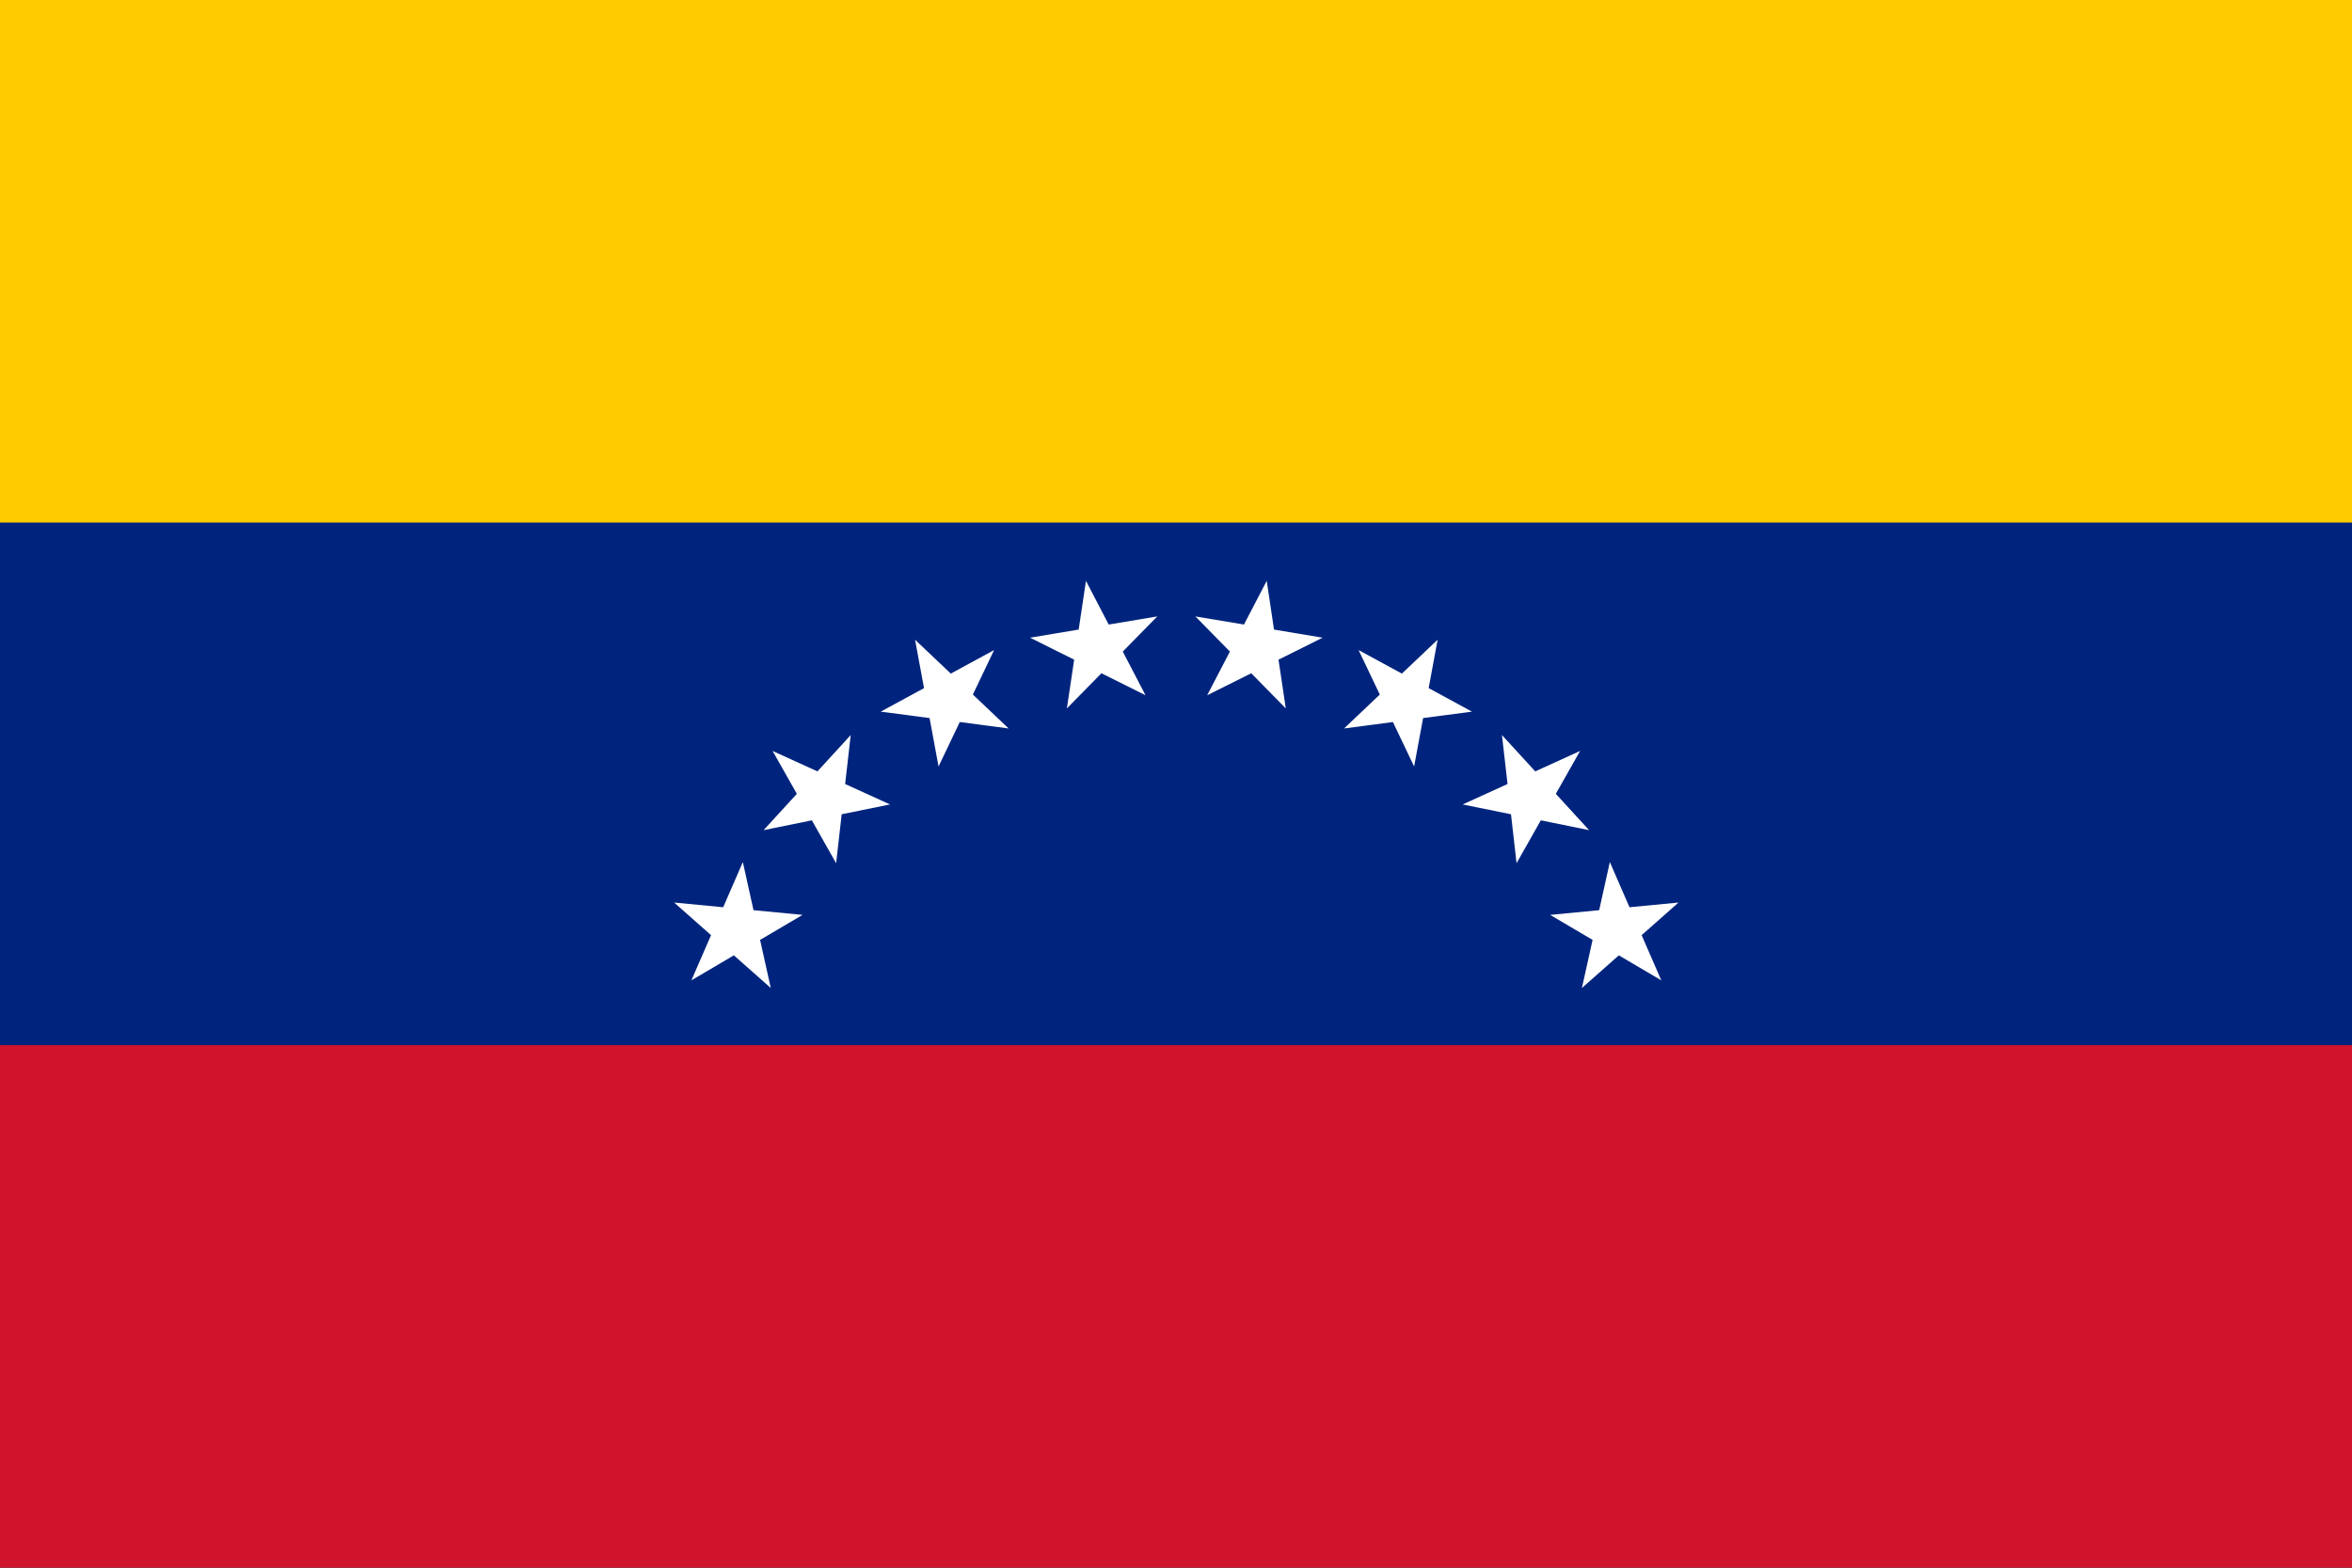
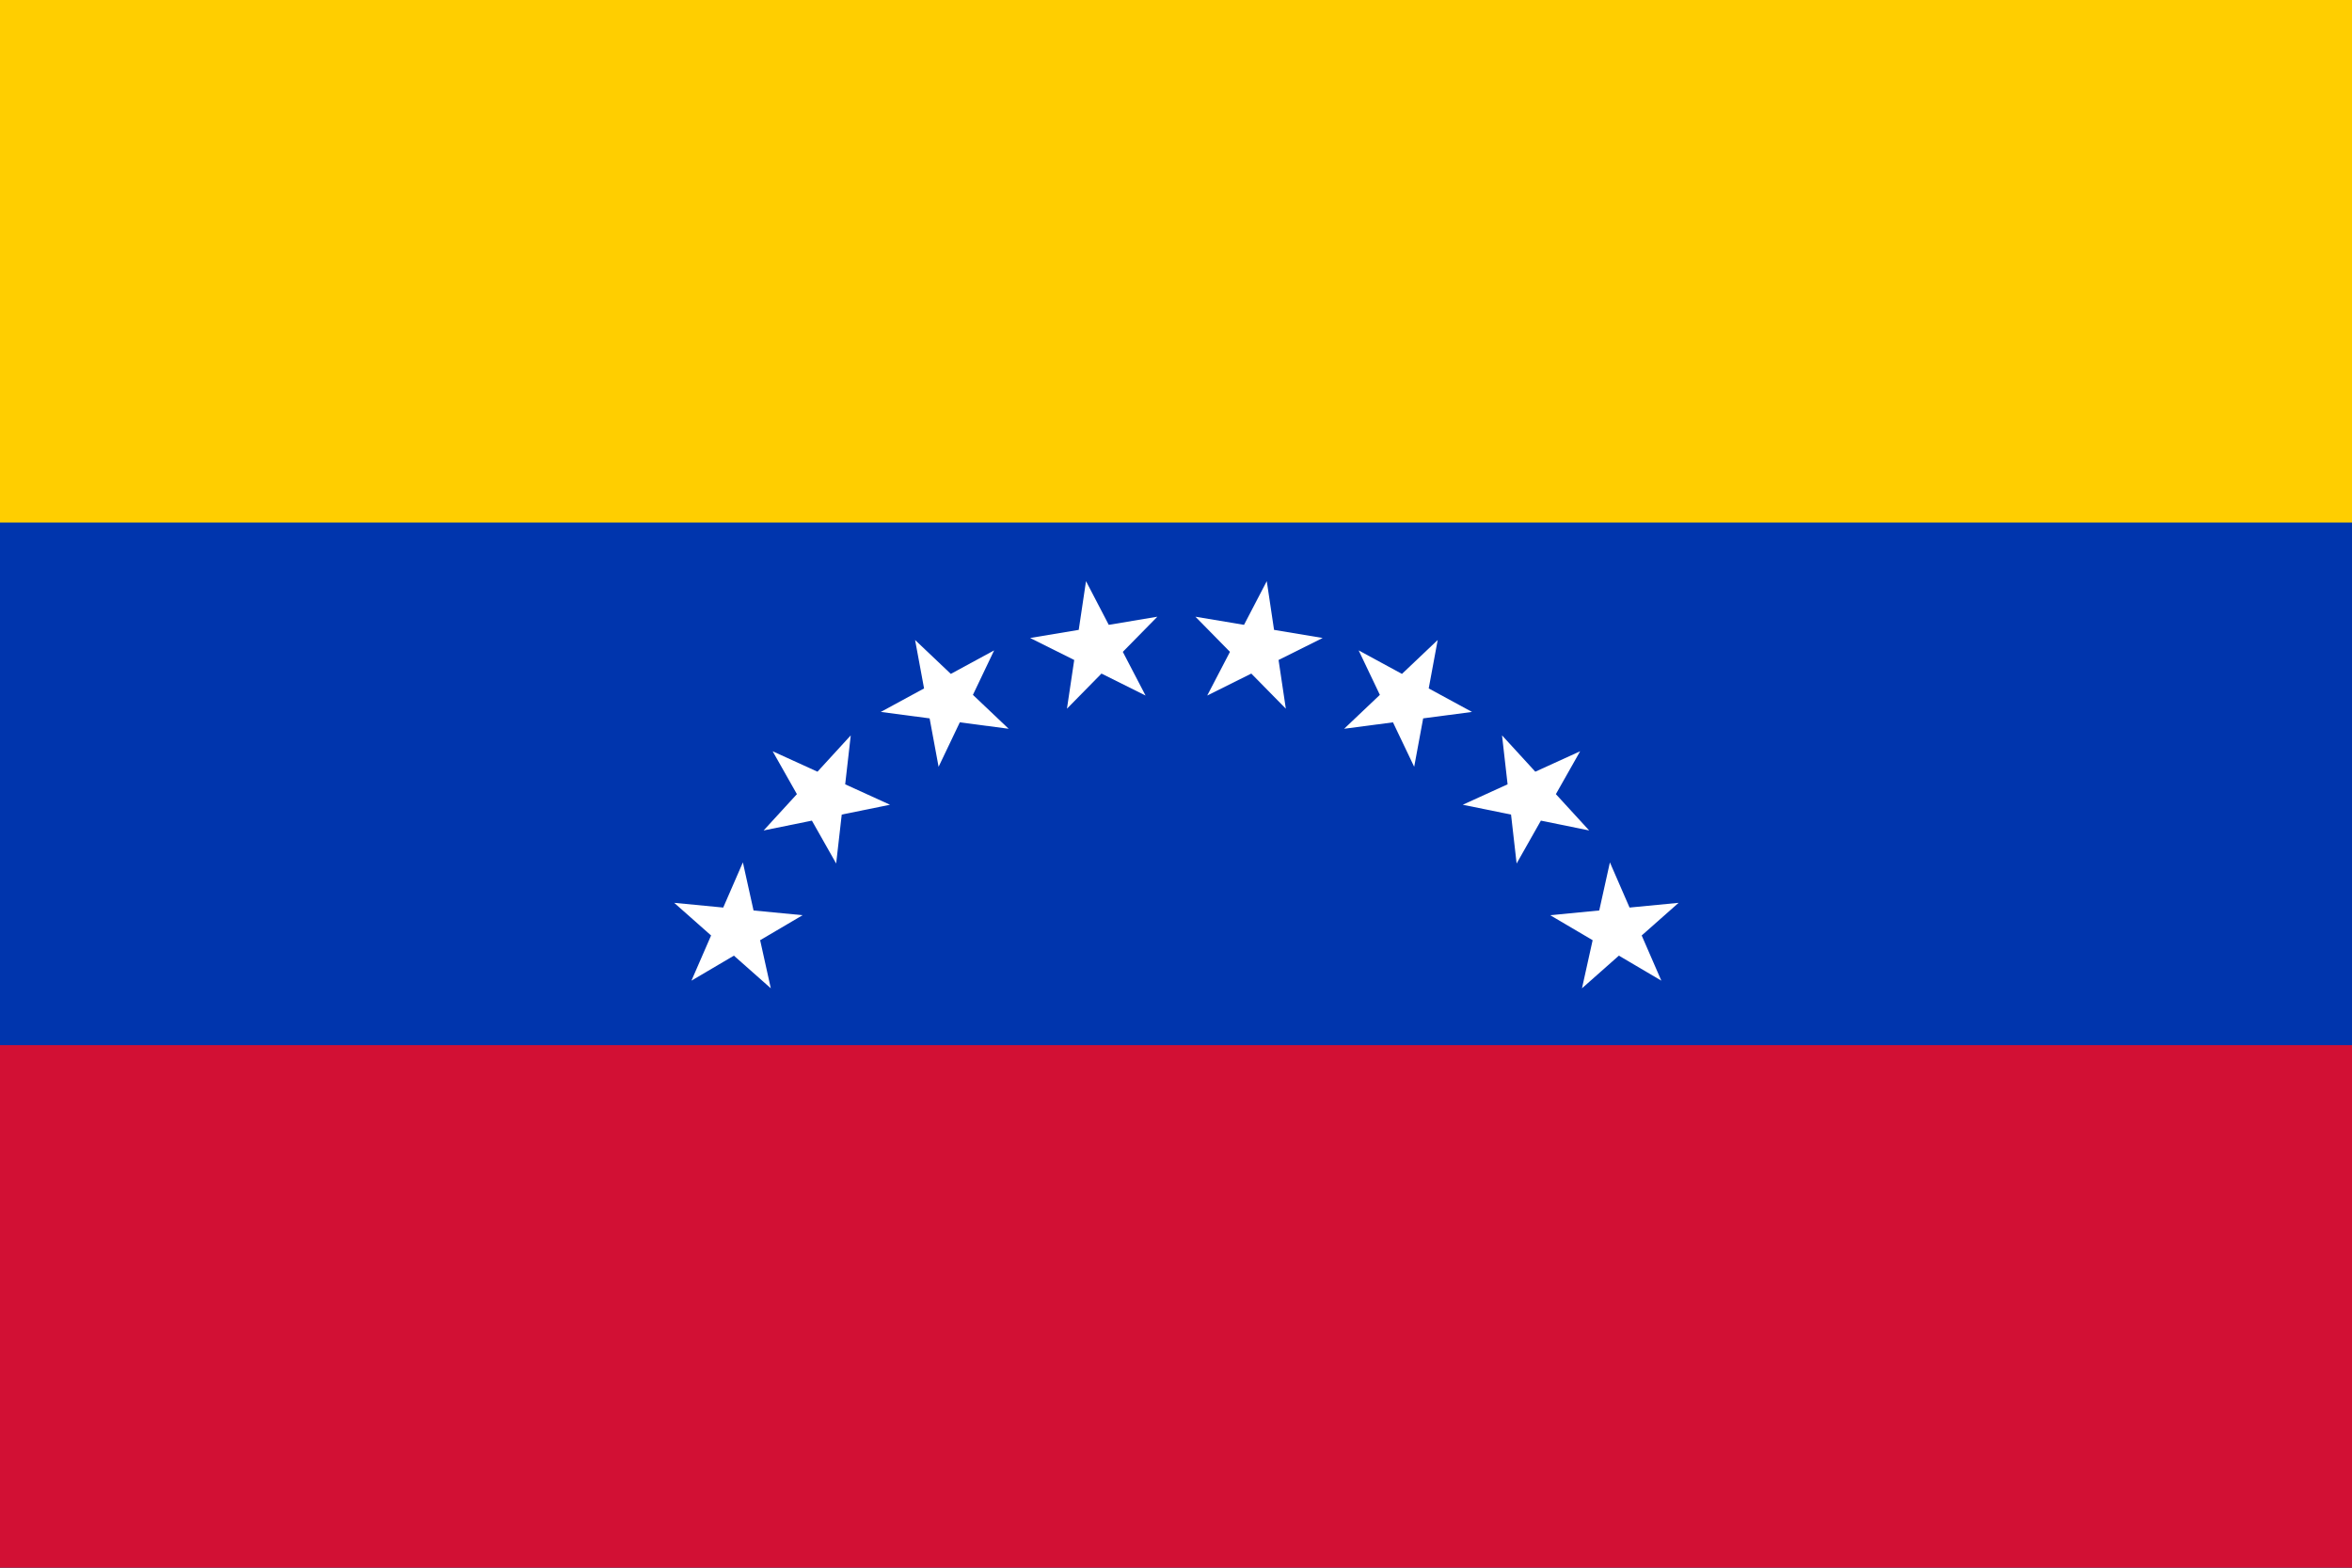
<svg xmlns="http://www.w3.org/2000/svg" viewBox="0 0 180 120" width="900" height="600">
-   <clipPath id="vx-883f7f4b-flag1">
+   <clipPath id="vx-3f37270c-flag1">
    <polygon points="0,0 180,0 180,120 0,120" />
  </clipPath>
-   <g clip-path="url(#vx-883f7f4b-flag1)">
-     <polygon points="0,0 180,0 180,120 0,120" fill="#ffcc00" />
-     <polygon points="0,40 180,40 180,120 0,120" fill="#00247d" />
-     <polygon points="0,80 180,80 180,120 0,120" fill="#cf142b" />
-     <polygon points="51.593,69.085 55.346,69.446 56.85,65.988 57.666,69.67 61.419,70.031 58.17,71.945 58.987,75.626 56.162,73.128 52.913,75.041 54.417,71.583" fill="#ffffff" />
-     <polygon points="59.127,57.483 62.559,59.046 65.106,56.266 64.679,60.013 68.111,61.577 64.415,62.328 63.989,66.075 62.132,62.793 58.437,63.545 60.984,60.765" fill="#ffffff" />
-     <polygon points="70.029,48.966 72.764,51.561 76.078,49.762 74.454,53.165 77.19,55.761 73.451,55.269 71.828,58.672 71.141,54.965 67.402,54.473 70.716,52.673" fill="#ffffff" />
-     <polygon points="83.109,44.462 84.85,47.806 88.569,47.184 85.926,49.874 87.667,53.218 84.293,51.536 81.65,54.225 82.207,50.496 78.833,48.813 82.552,48.191" fill="#ffffff" />
-     <polygon points="96.943,44.462 97.5,48.191 101.219,48.813 97.845,50.496 98.402,54.225 95.759,51.536 92.385,53.218 94.126,49.874 91.483,47.184 95.202,47.806" fill="#ffffff" />
-     <polygon points="110.023,48.966 109.336,52.673 112.65,54.473 108.911,54.965 108.224,58.672 106.601,55.269 102.862,55.761 105.598,53.165 103.974,49.762 107.288,51.561" fill="#ffffff" />
-     <polygon points="120.925,57.483 119.068,60.765 121.615,63.545 117.92,62.793 116.063,66.075 115.637,62.328 111.941,61.577 115.373,60.013 114.946,56.266 117.493,59.046" fill="#ffffff" />
-     <polygon points="128.459,69.085 125.635,71.583 127.139,75.041 123.89,73.128 121.065,75.626 121.882,71.945 118.633,70.031 122.386,69.67 123.202,65.988 124.706,69.446" fill="#ffffff" />
+   <g clip-path="url(#vx-3f37270c-flag1)">
+     <polygon points="0,0 180,0 180,120 0,120" fill="#ffce00" />
+     <polygon points="0,40 180,40 180,120 0,120" fill="#0035ad" />
+     <polygon points="0,80 180,80 180,120 0,120" fill="#d21034" />
+     <polygon points="51.596,69.108 55.349,69.47 56.853,66.012 57.669,69.693 61.423,70.055 58.174,71.968 58.99,75.65 56.166,73.151 52.917,75.065 54.42,71.607" fill="#ffffff" />
+     <polygon points="59.131,57.506 62.562,59.07 65.109,56.29 64.683,60.036 68.114,61.6 64.419,62.352 63.992,66.098 62.135,62.816 58.44,63.568 60.988,60.788" fill="#ffffff" />
+     <polygon points="70.032,48.989 72.767,51.584 76.081,49.785 74.458,53.189 77.193,55.784 73.455,55.292 71.831,58.695 71.144,54.988 67.406,54.496 70.719,52.696" fill="#ffffff" />
+     <polygon points="83.113,44.485 84.854,47.829 88.573,47.207 85.93,49.897 87.671,53.241 84.297,51.559 81.654,54.248 82.211,50.519 78.836,48.836 82.556,48.214" fill="#ffffff" />
+     <polygon points="96.947,44.485 97.504,48.214 101.224,48.836 97.849,50.519 98.406,54.248 95.763,51.559 92.389,53.241 94.13,49.897 91.487,47.207 95.206,47.829" fill="#ffffff" />
+     <polygon points="110.028,48.989 109.341,52.696 112.654,54.496 108.916,54.988 108.229,58.695 106.605,55.292 102.867,55.784 105.602,53.189 103.979,49.785 107.293,51.584" fill="#ffffff" />
+     <polygon points="120.929,57.506 119.072,60.788 121.62,63.568 117.925,62.816 116.068,66.098 115.641,62.352 111.946,61.6 115.377,60.036 114.951,56.29 117.498,59.07" fill="#ffffff" />
+     <polygon points="128.464,69.108 125.64,71.607 127.143,75.065 123.894,73.151 121.07,75.65 121.886,71.968 118.637,70.055 122.391,69.693 123.207,66.012 124.711,69.47" fill="#ffffff" />
  </g>
</svg>
